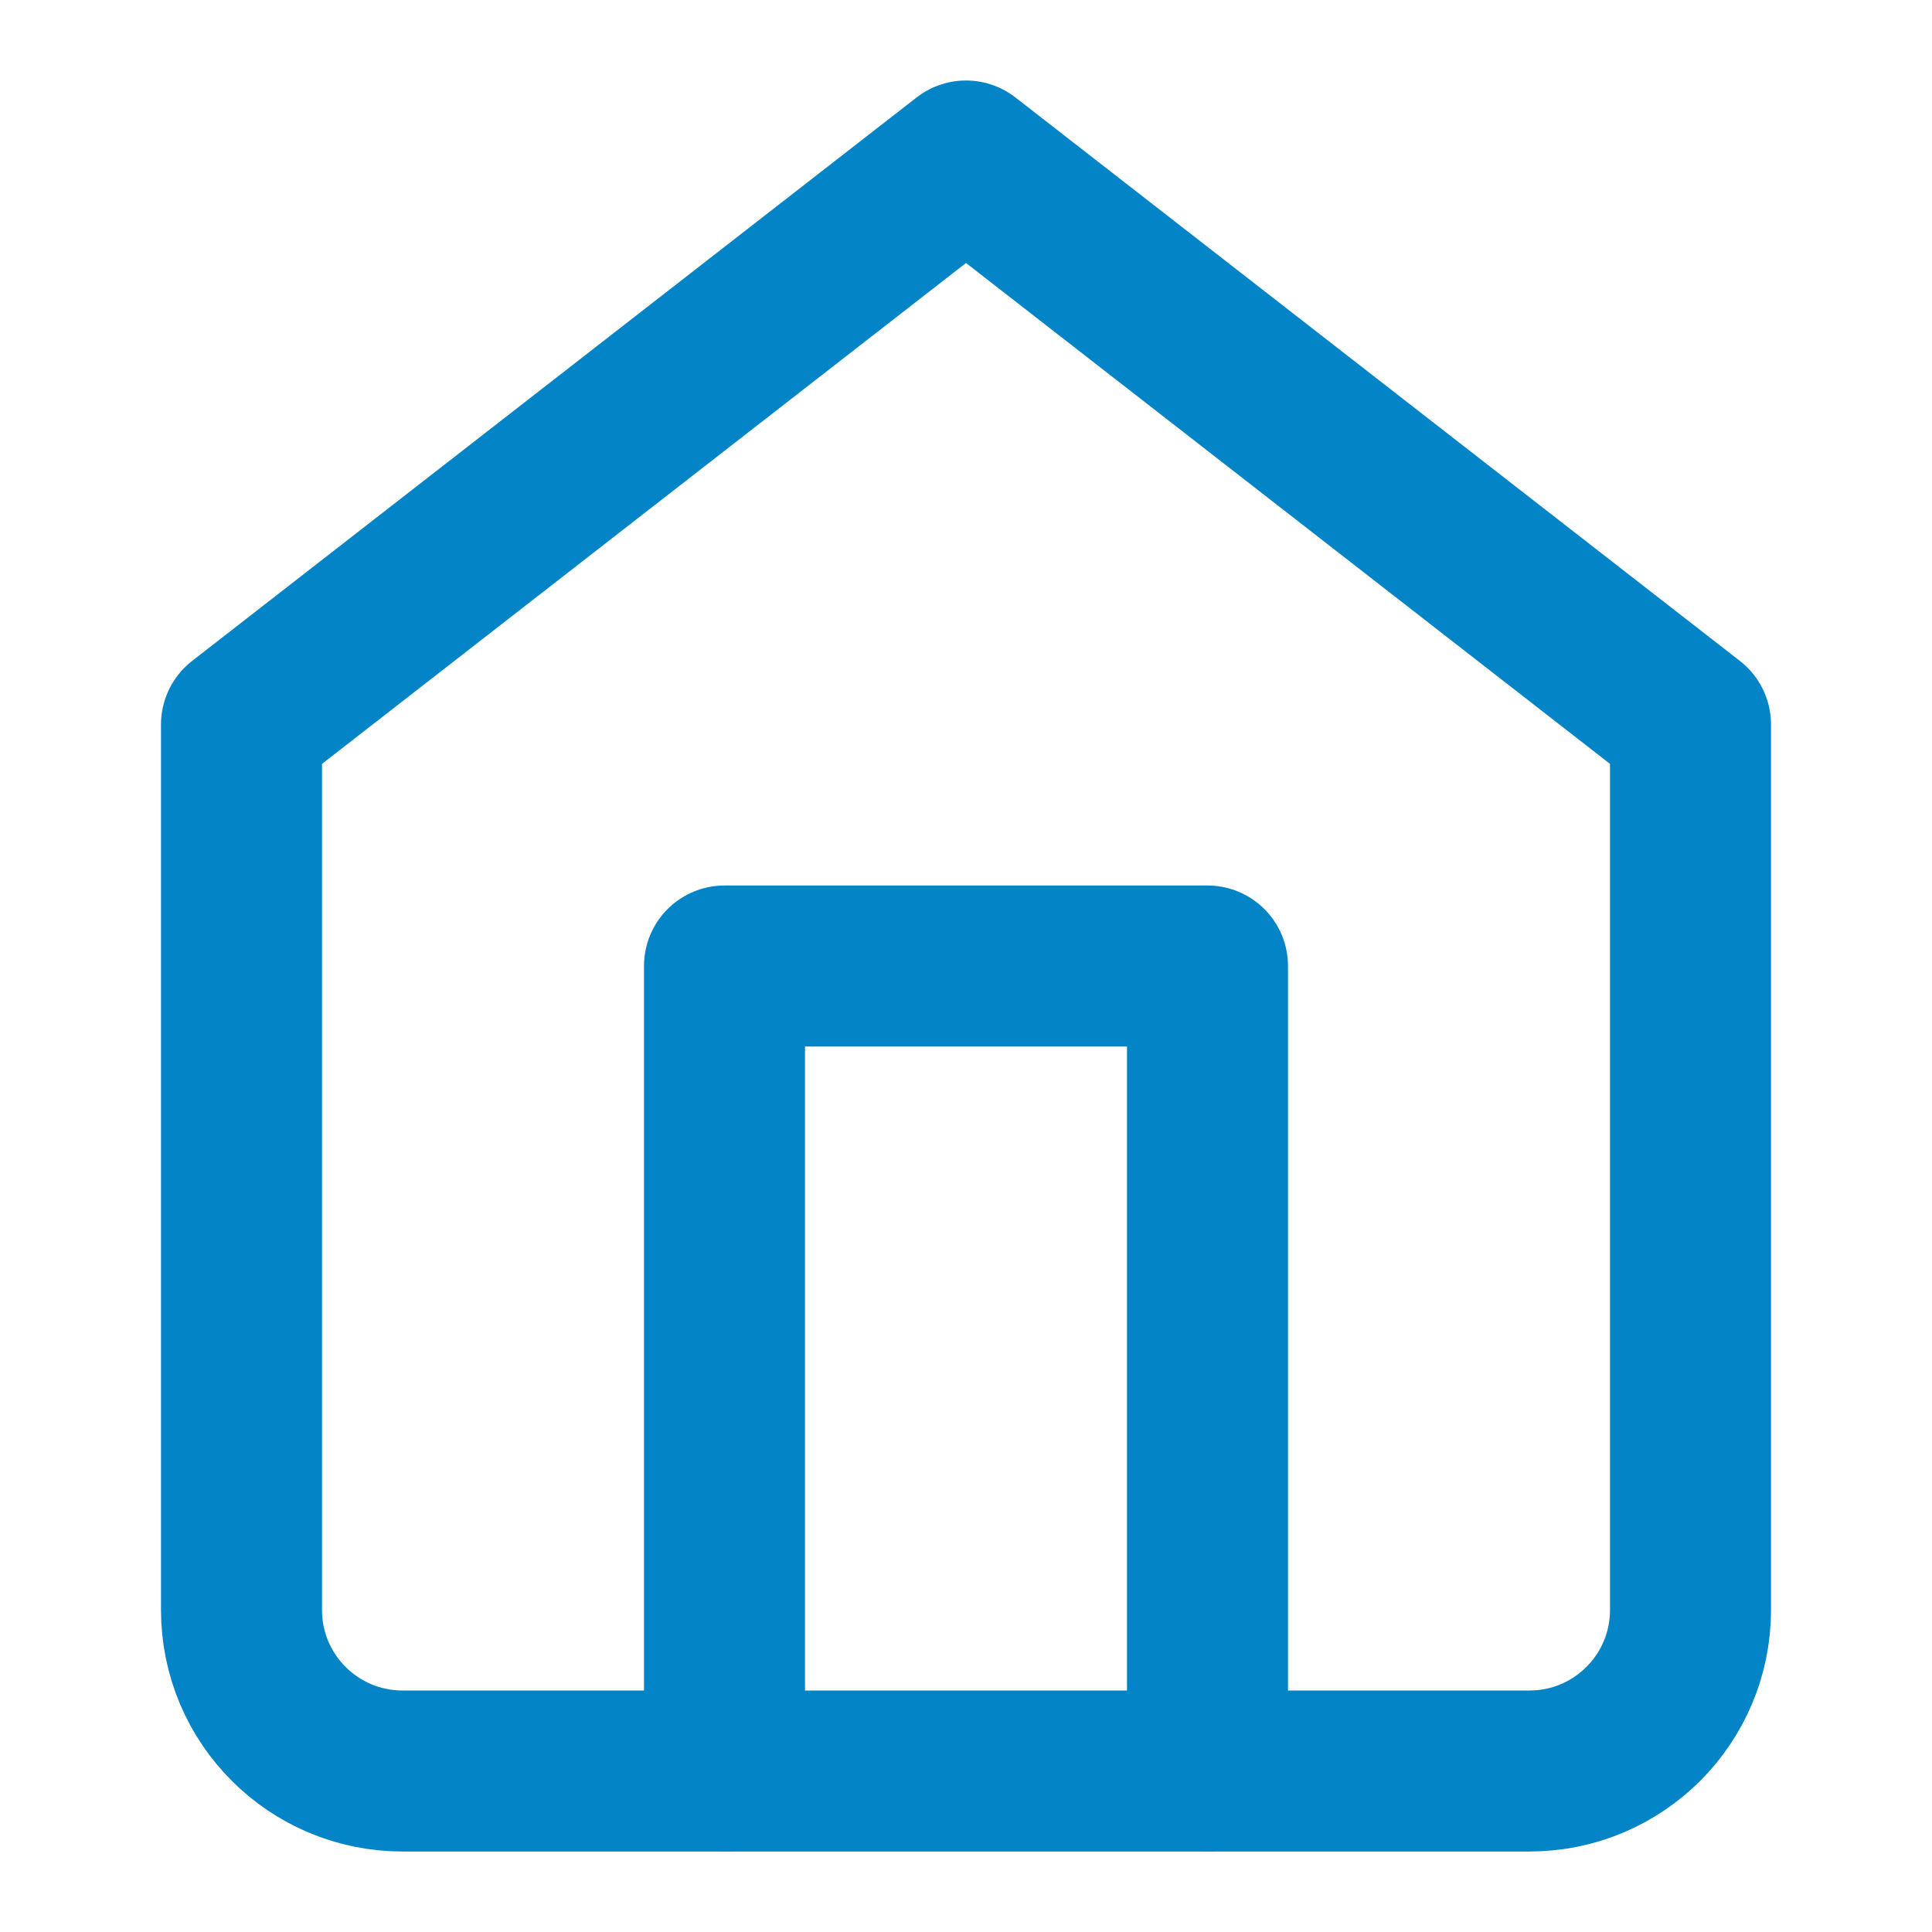
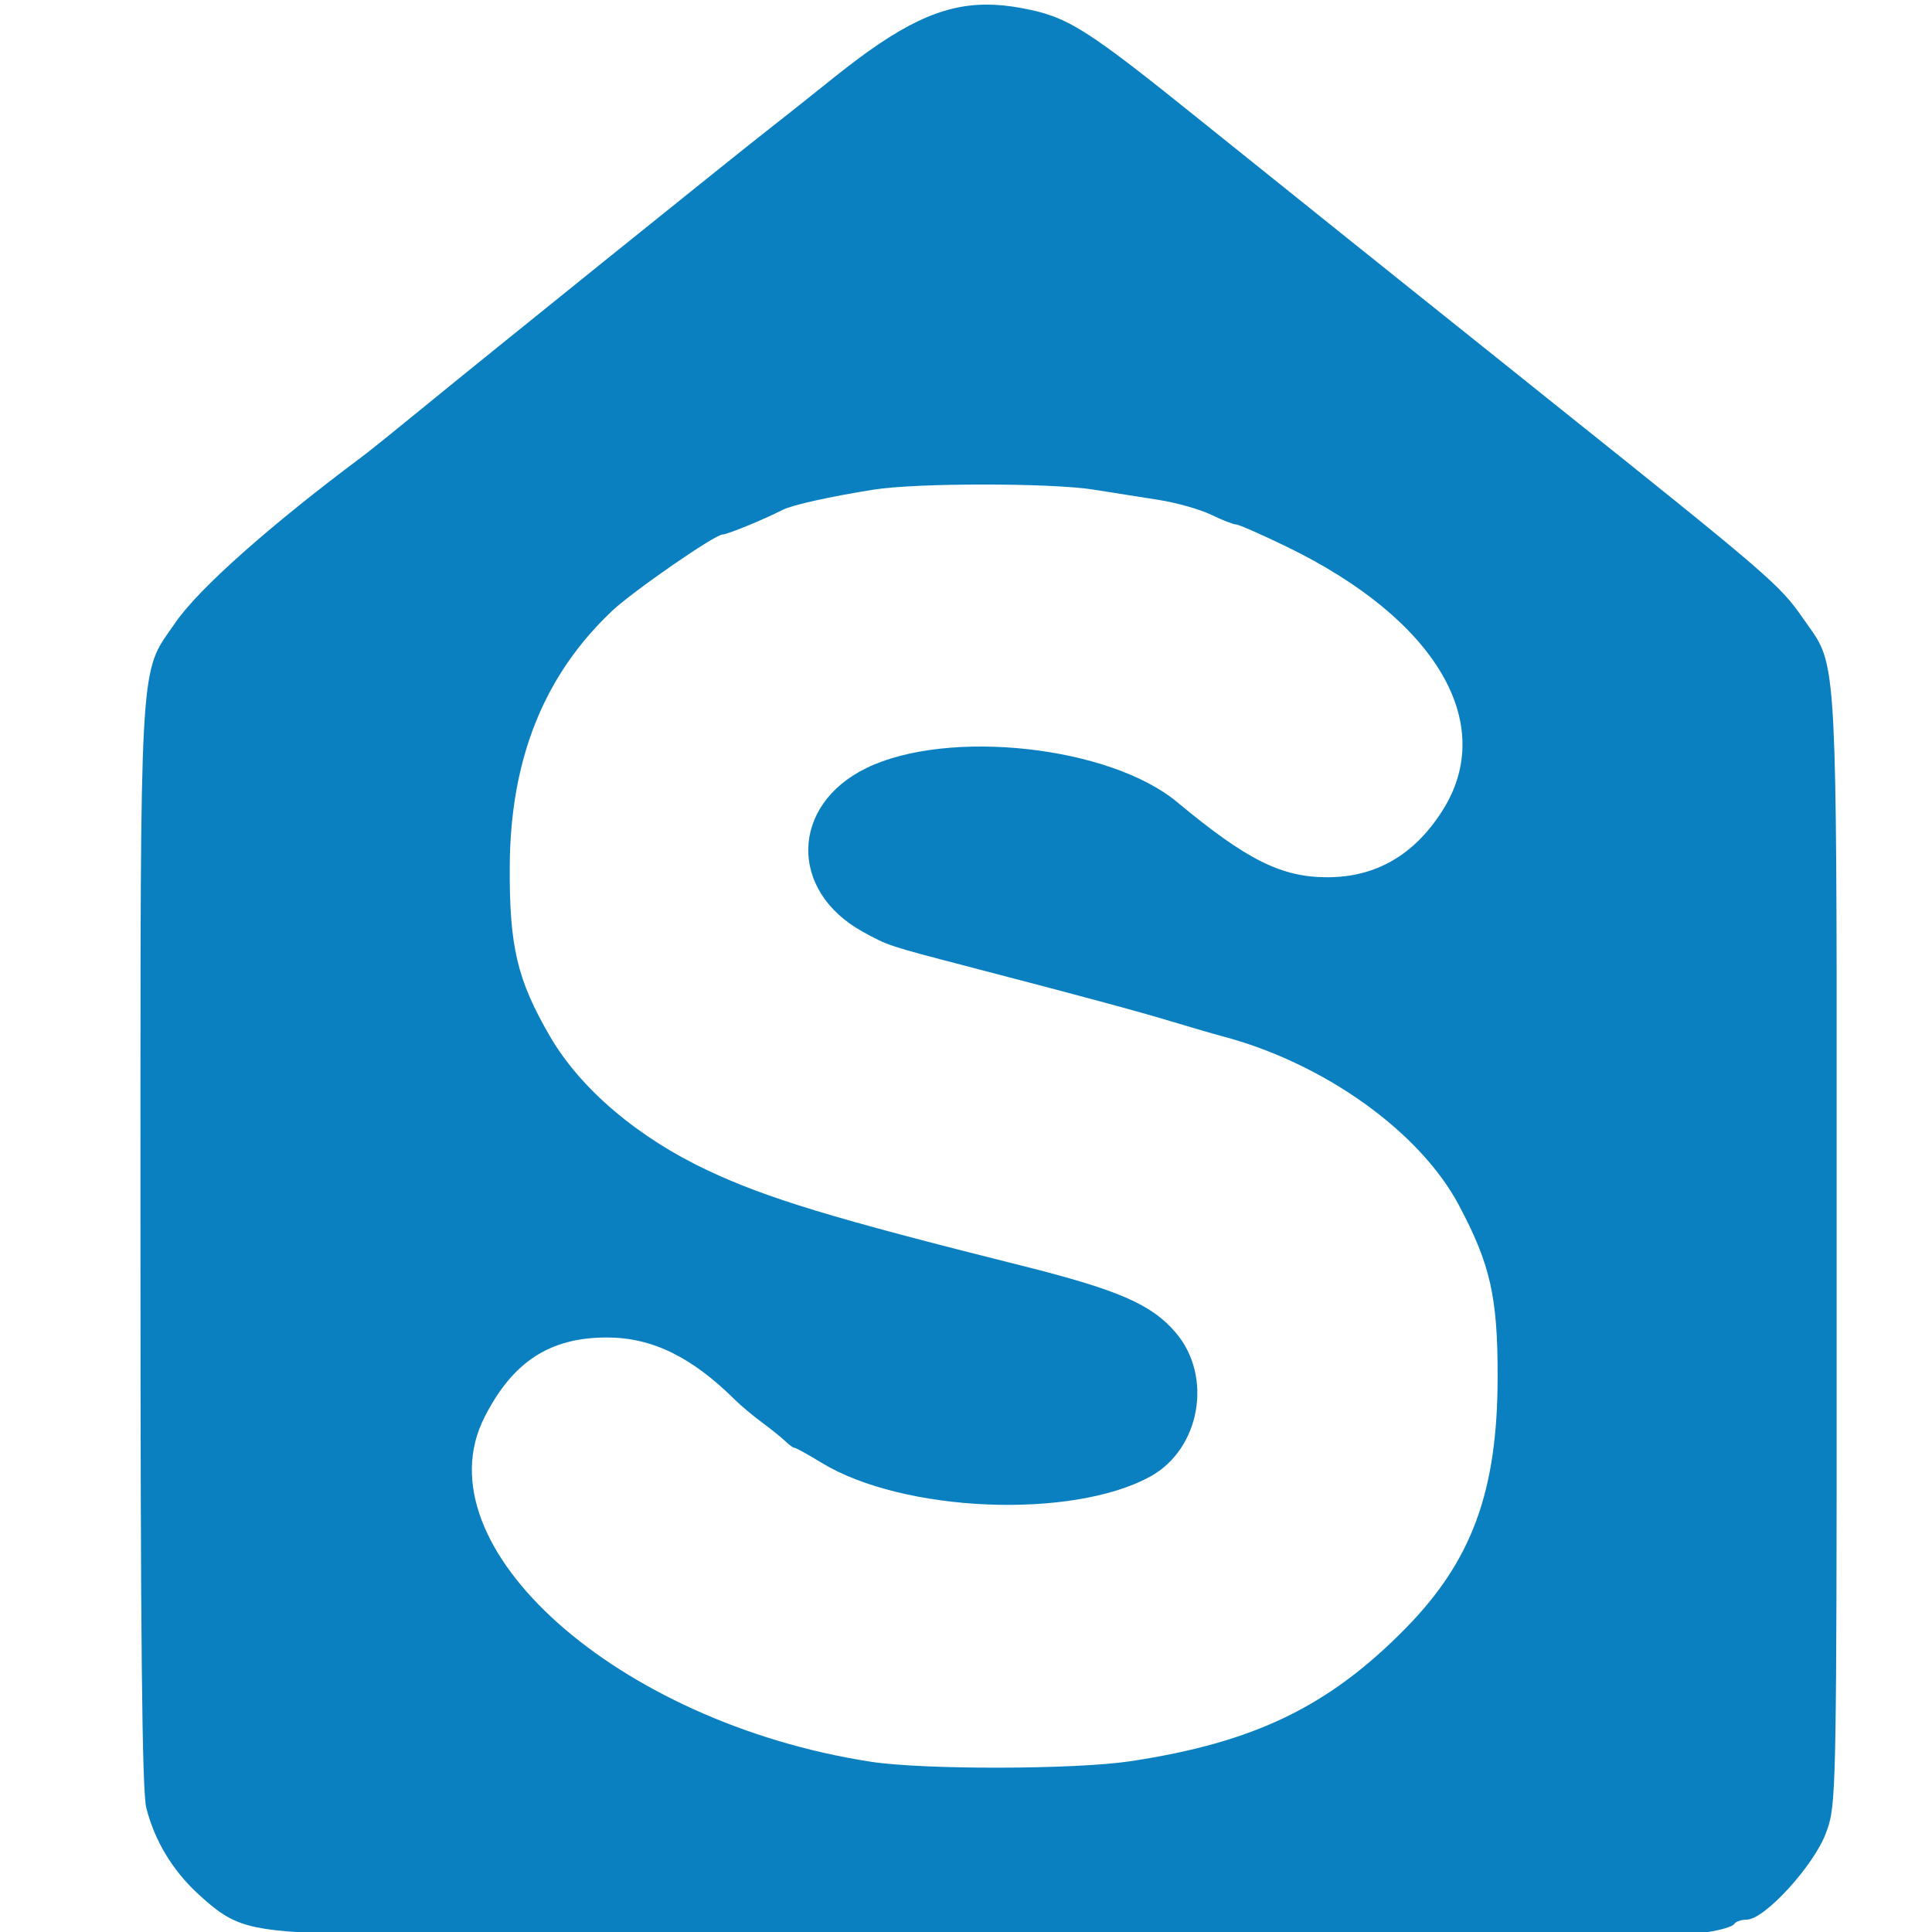
- <svg xmlns="http://www.w3.org/2000/svg" viewBox="0 0 24 24" fill="none" stroke="#0284c7" stroke-width="2" stroke-linecap="round" stroke-linejoin="round">
-   <path d="m3 9 9-7 9 7v11a2 2 0 0 1-2 2H5a2 2 0 0 1-2-2z" />
-   <polyline points="9 22 9 12 15 12 15 22" />
+ <svg xmlns="http://www.w3.org/2000/svg" version="1.1" id="svg1" width="384.982" height="384.982" viewBox="0 0 384.982 384.982">
+   <defs id="defs1" />
+   <g id="g1" transform="translate(-4.719856,-12.00879)">
+     <path id="path1" style="fill:#0980c1;fill-opacity:0.996" d="m 201.322,12.928 c -9.199,0.007 -17.428,4.121 -30.289,14.416 -5.963,4.773 -12.016,9.58 -13.451,10.68 -4.141,3.174 -57.354,46.026 -68.211,54.93 -5.412,4.438 -11.046,8.97 -12.52,10.07 -18.398,13.735 -32.518,26.279 -37.141,32.998 -6.685,9.717 -7.004,4.998 -7.004,92.998 0,9.272 0.004,19.574 0.004,31.029 0,78.216 0.316,108.843 1.158,112.188 1.642,6.519 5.198,12.439 10.303,17.145 7.265,6.697 9.82,7.396 29.539,8.08 9.011,0.313 48.97,0.448 95.572,0.449 h 1.145 c 76.778,-0.002 170.967,-0.367 174.604,-0.912 2.588,-0.388 4.949,-1.105 5.25,-1.592 0.301,-0.487 1.438,-0.883 2.525,-0.883 3.527,0 13.407,-10.825 15.779,-17.289 1.746,-4.757 2.058,-5.827 2.113,-67.674 V 205.412 c -0.107,-64.867 -0.922,-61.856 -6.6,-70.049 -4.789,-6.91 -6.344,-8.249 -52.389,-45.059 -24.475,-19.566 -54.625,-43.725 -67,-53.686 -23.858,-19.204 -27.163,-21.286 -36.518,-23.016 -2.381,-0.44 -4.63,-0.674 -6.824,-0.676 z m -0.619,95.629 c 8.809,-7.6e-4 17.62,0.336 21.893,1.012 3.638,0.575 9.499,1.5 13.025,2.055 3.526,0.555 8.223,1.883 10.438,2.953 2.215,1.07 4.461,1.947 4.99,1.947 0.53,0 5.124,2.024 10.211,4.498 29.68,14.437 41.889,35.181 30.898,52.502 -5.622,8.861 -13.272,13.291 -22.947,13.291 -9.165,-8e-5 -16.069,-3.455 -29.941,-14.986 -13.439,-11.171 -45.619,-14.697 -61.891,-6.781 -15.177,7.383 -15.527,24.526 -0.668,32.666 5.013,2.746 5.095,2.773 20.5,6.787 23.423,6.103 34.262,9.029 41,11.068 3.85,1.165 8.35,2.474 10,2.908 20.258,5.328 39.411,18.991 47.215,33.682 6.296,11.852 7.748,18.321 7.721,34.365 -0.039,22.658 -5.12,36.496 -18.348,49.961 -15.322,15.597 -30.173,22.764 -54.869,26.482 -11.043,1.662 -41.226,1.717 -51.719,0.094 -50.54,-7.819 -89.954,-42.958 -76.963,-68.617 5.609,-11.078 13.025,-15.92 24.383,-15.92 9.014,0 16.917,3.851 25.611,12.482 1.117,1.109 3.551,3.143 5.408,4.518 1.858,1.375 3.948,3.062 4.646,3.75 0.699,0.688 1.498,1.25 1.775,1.25 0.278,0 2.673,1.324 5.322,2.943 16.242,9.931 49.927,11.35 65.549,2.76 9.967,-5.481 12.514,-19.965 5.047,-28.689 -4.826,-5.638 -11.427,-8.503 -30.779,-13.352 -37.498,-9.396 -50.621,-13.378 -62.5,-18.969 -13.907,-6.546 -25.315,-16.24 -31.375,-26.66 -6.573,-11.302 -8.141,-17.944 -8.037,-34.033 0.138,-21.316 6.845,-38.01 20.412,-50.801 4.149,-3.911 20.468,-15.199 21.973,-15.199 0.943,0 8.185,-2.969 12.027,-4.93 1.886,-0.963 9.524,-2.658 18.115,-4.021 4.262,-0.676 13.068,-1.015 21.877,-1.016 z" />
+   </g>
</svg>
